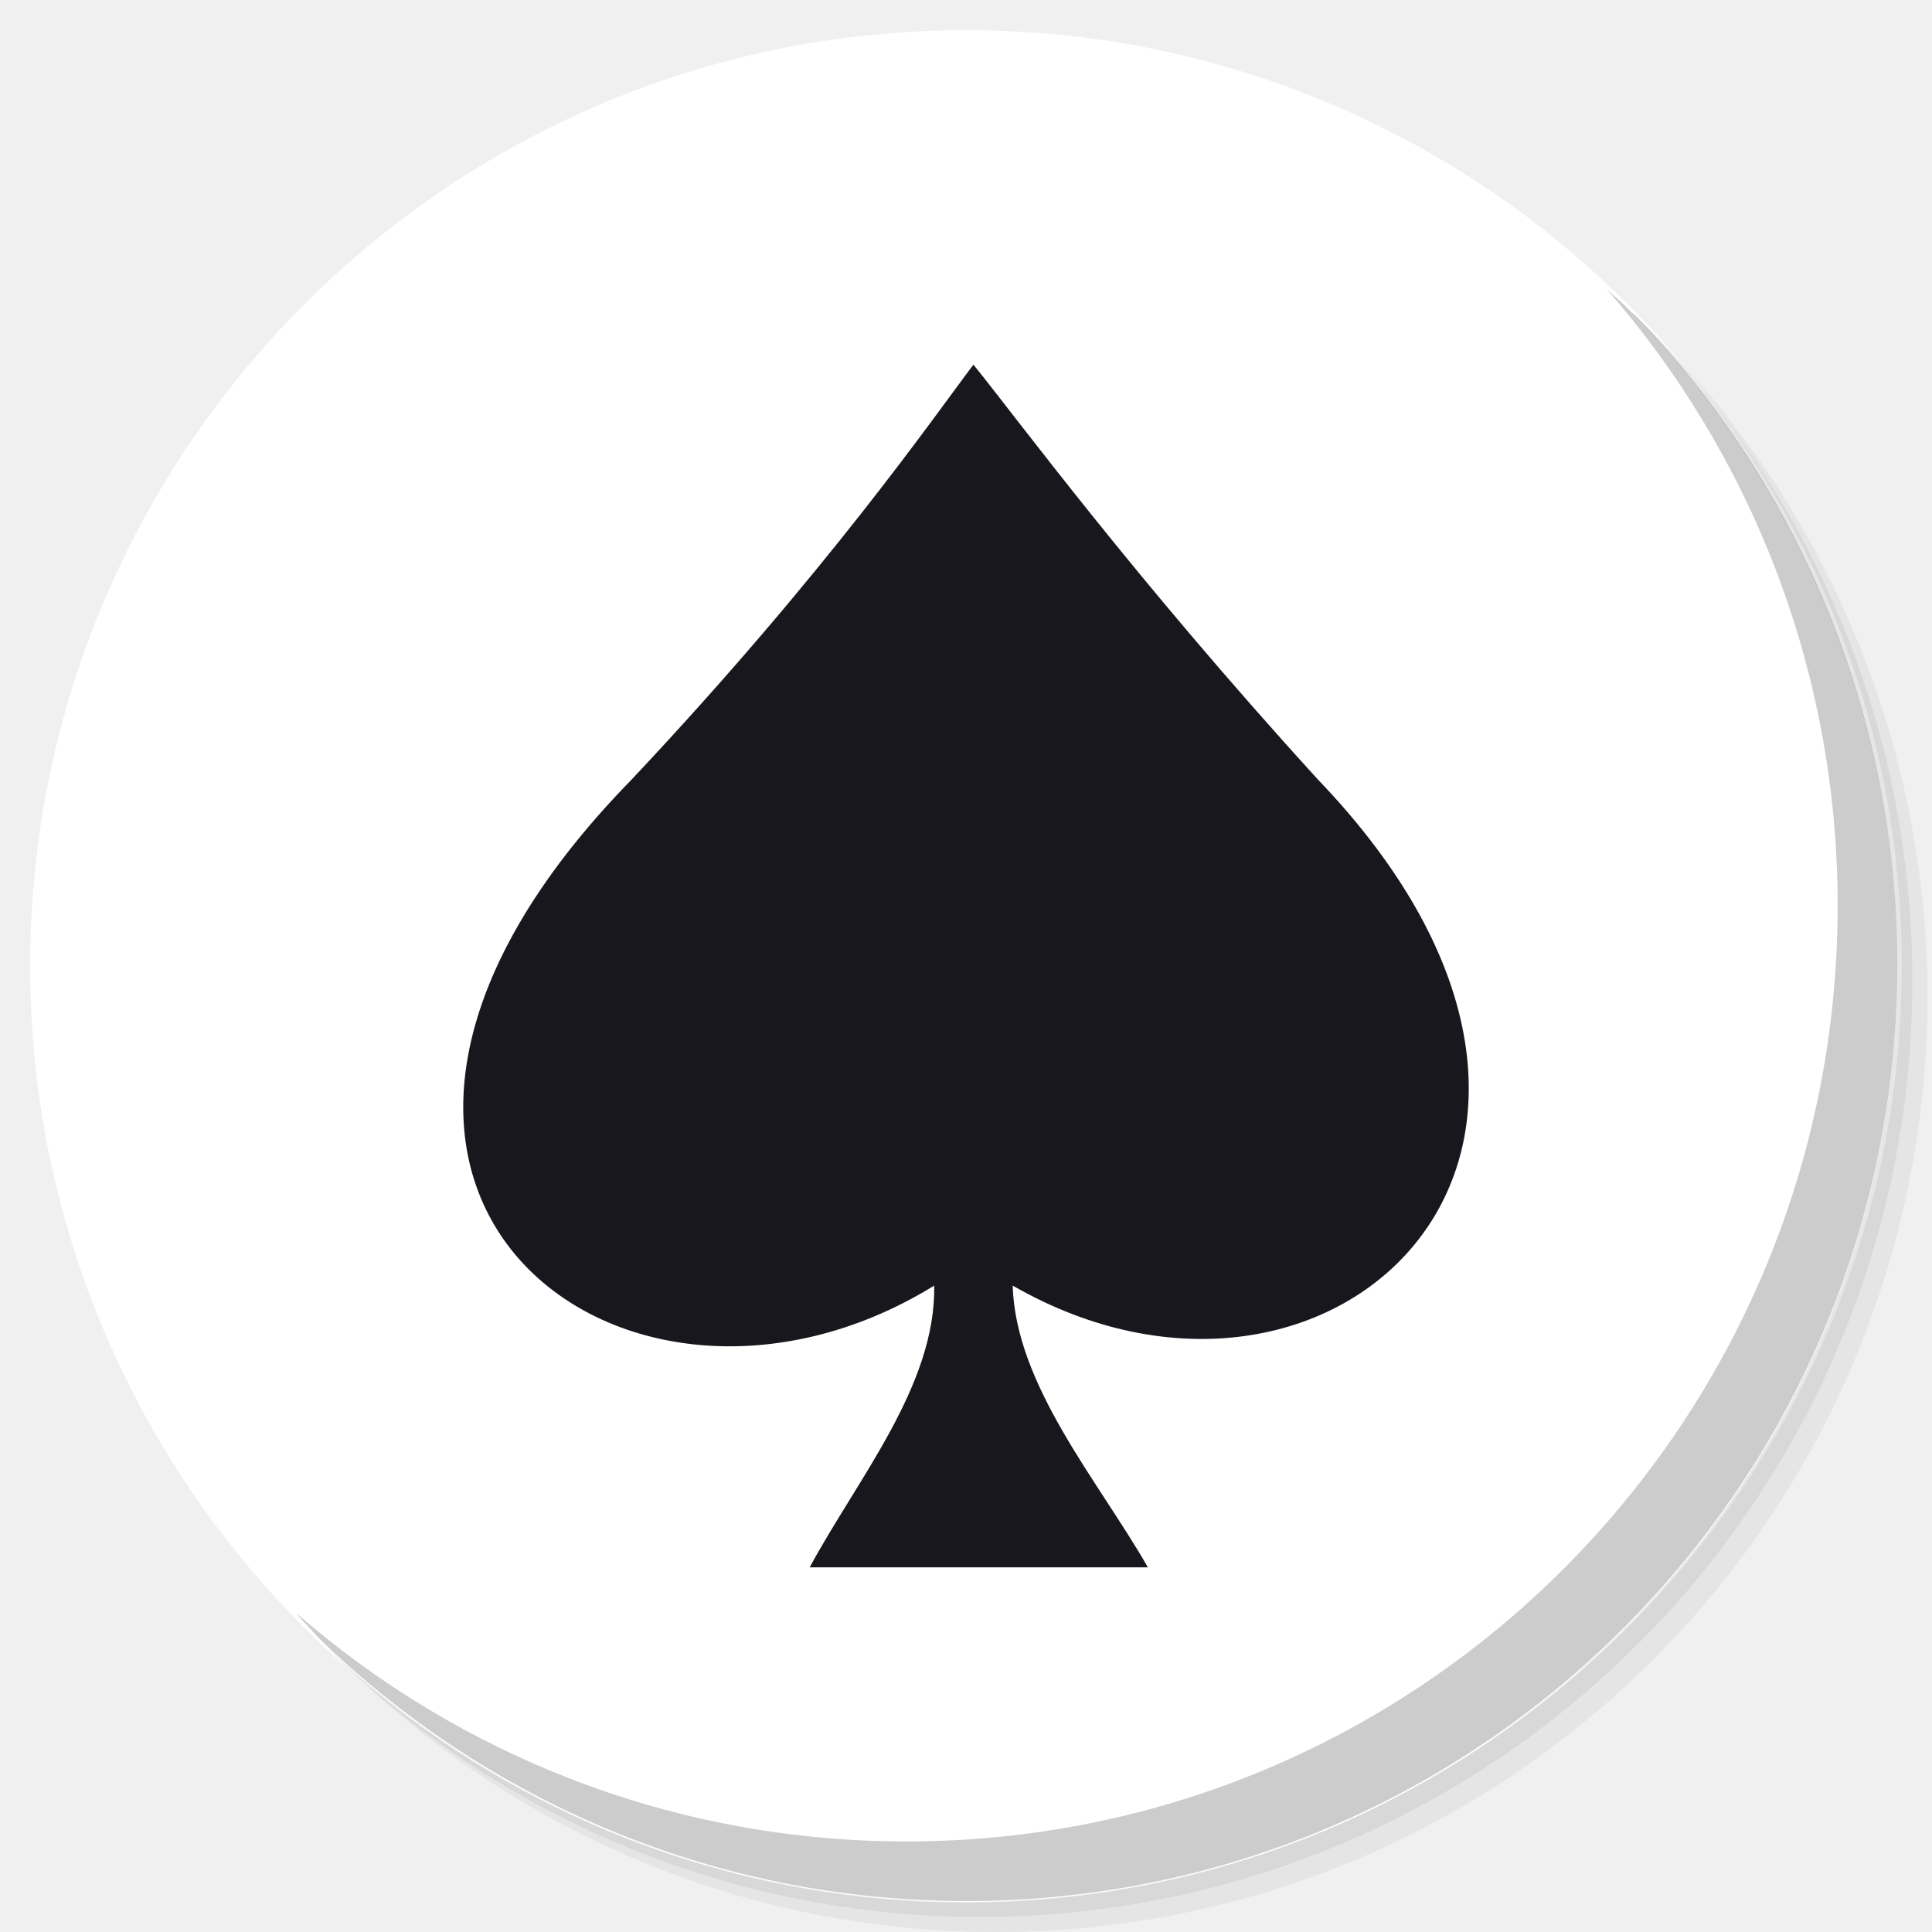
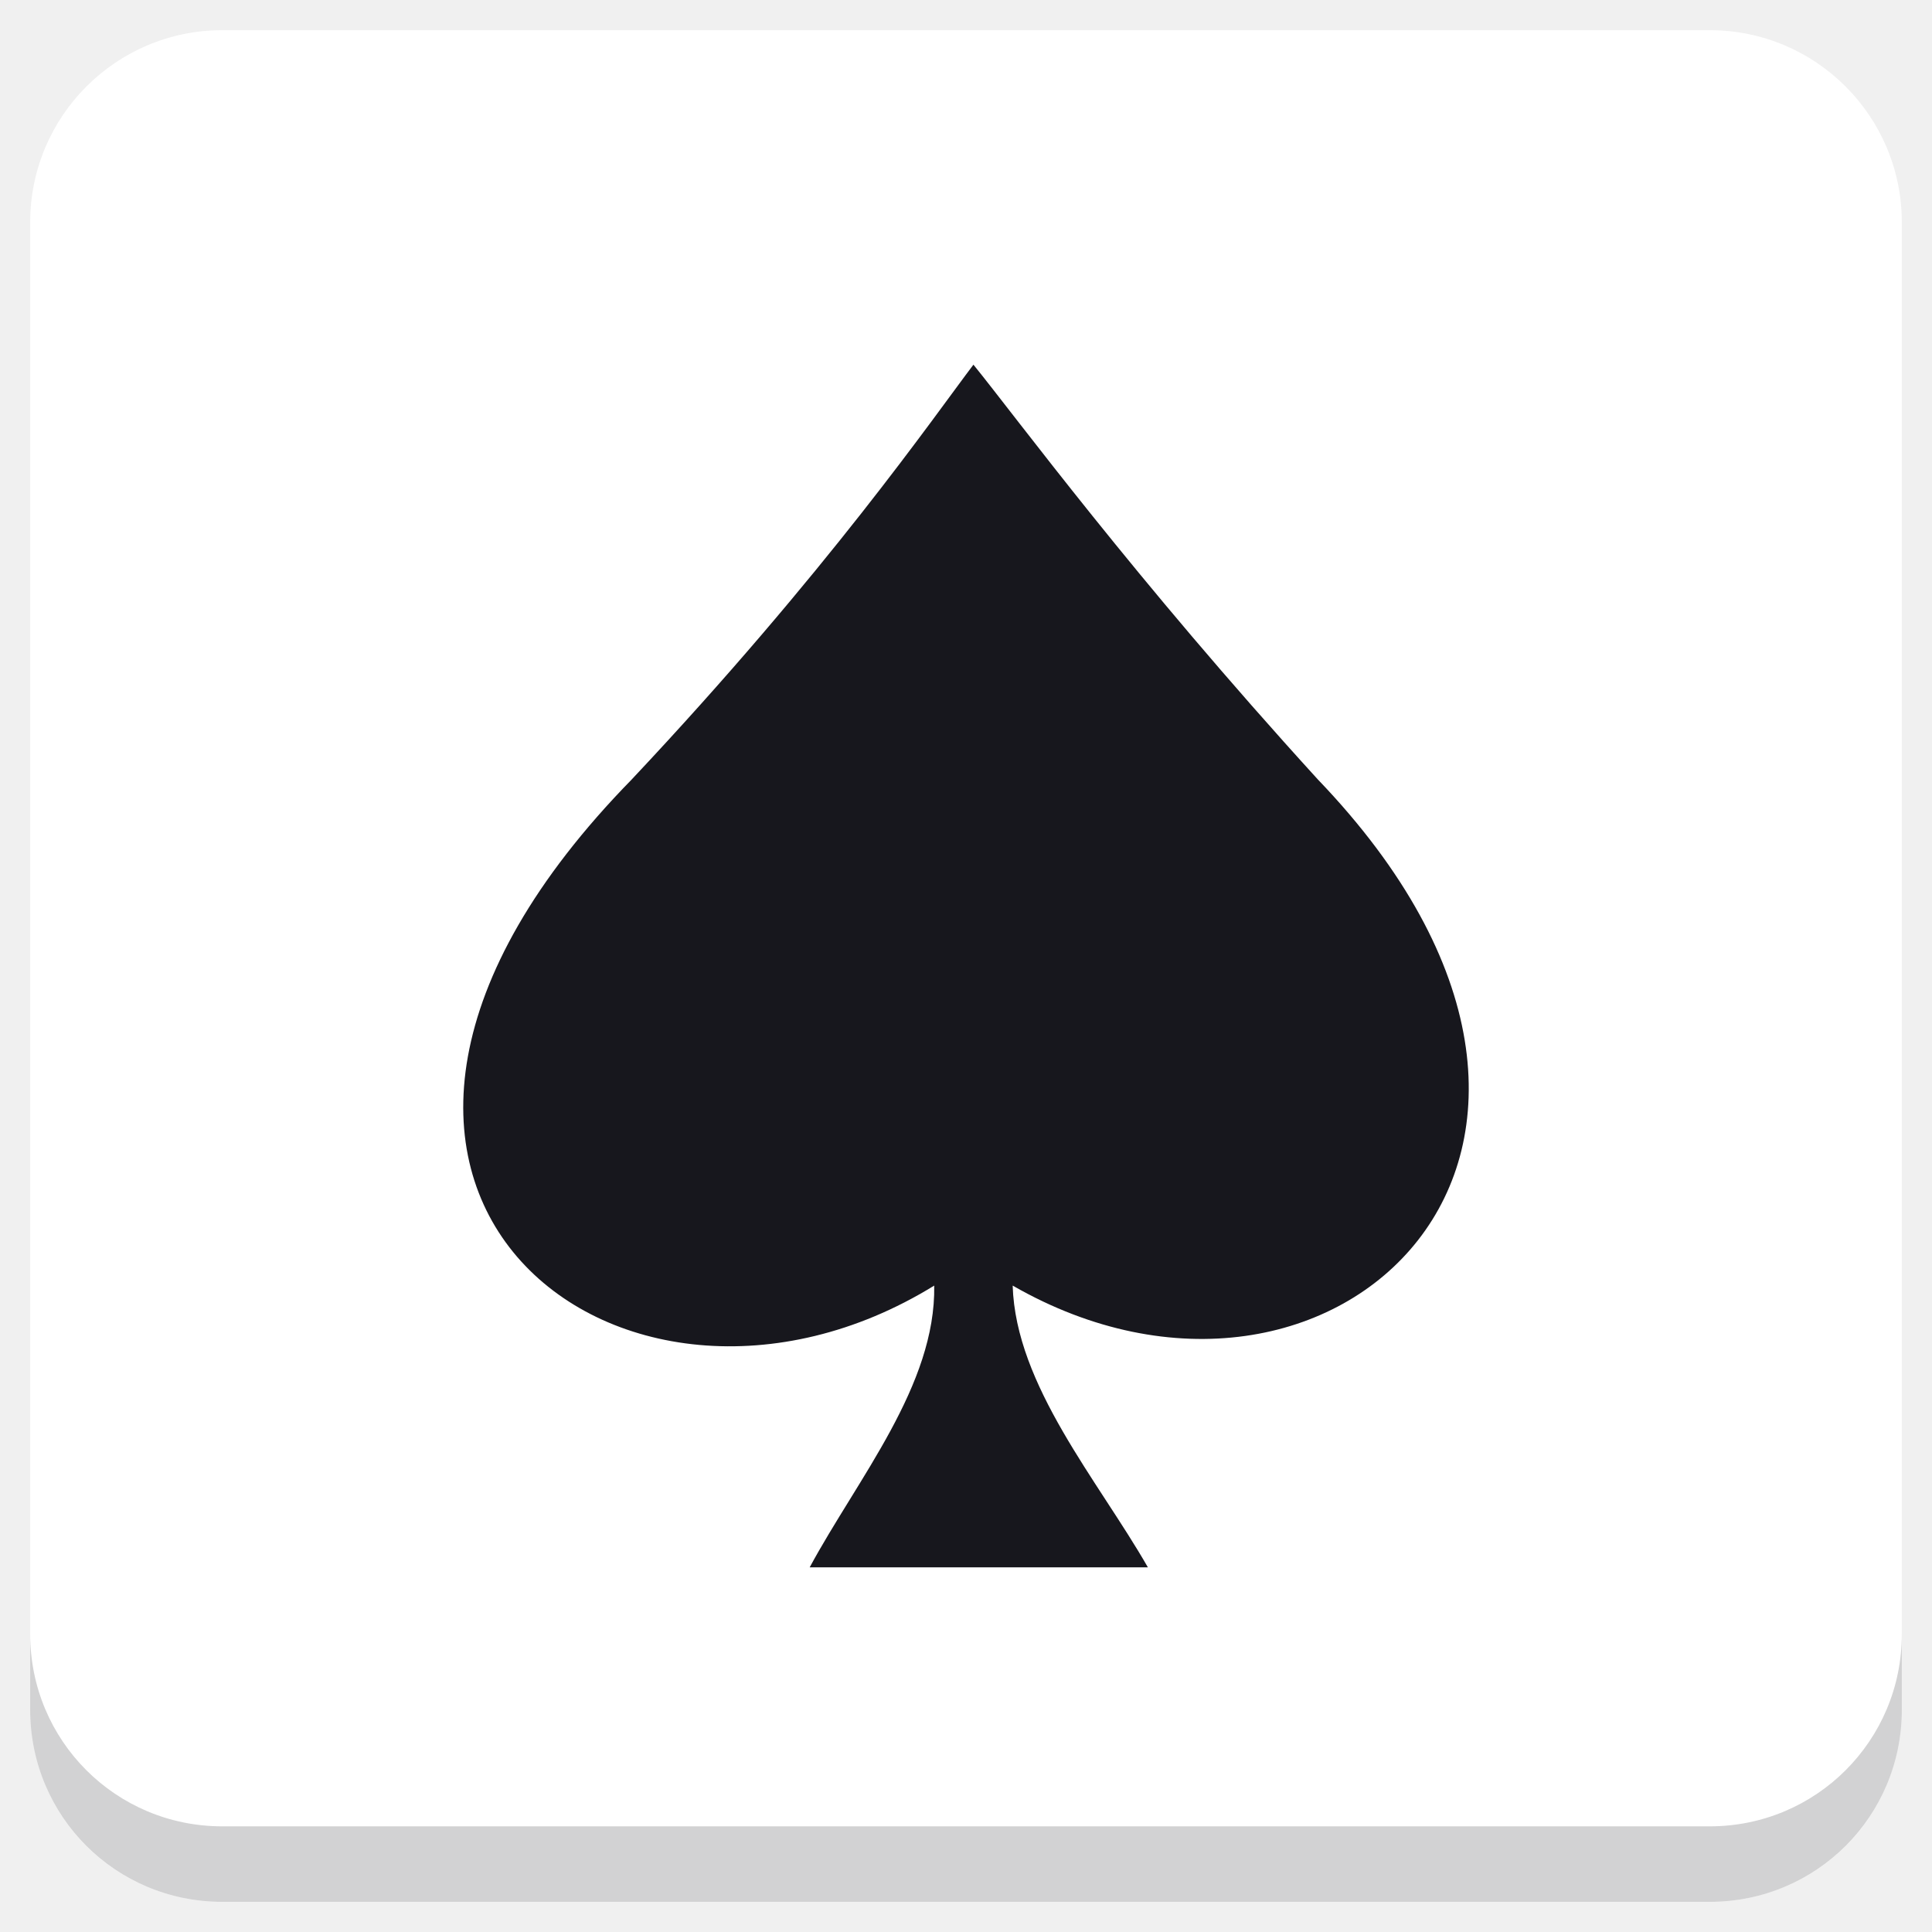
<svg xmlns="http://www.w3.org/2000/svg" xmlns:xlink="http://www.w3.org/1999/xlink" version="1.1" id="Layer_1" x="0px" y="0px" viewBox="0 0 256 256" enable-background="new 0 0 256 256" xml:space="preserve">
  <defs id="defs251">
    <linearGradient id="linearGradient1129">
      <stop style="stop-color:#6ec5ff;stop-opacity:1;" offset="0" id="stop1125" />
      <stop style="stop-color:#6ec5ff;stop-opacity:0;" offset="1" id="stop1127" />
    </linearGradient>
    <clipPath id="b">
      <use width="100%" overflow="visible" xlink:href="#a" height="100%" id="use5" />
    </clipPath>
    <linearGradient x1="29.337" x2="81.837" y1="75.021" gradientUnits="userSpaceOnUse" y2="44.354" id="c">
      <stop id="stop10" offset="0" stop-opacity=".6" stop-color="#A52714" />
      <stop id="stop12" offset=".66" stop-opacity="0" stop-color="#A52714" />
    </linearGradient>
    <clipPath id="clipPath1232">
      <use width="100%" overflow="visible" xlink:href="#a" height="100%" id="use1230" />
    </clipPath>
    <clipPath id="clipPath1236">
      <use width="100%" overflow="visible" xlink:href="#a" height="100%" id="use1234" />
    </clipPath>
    <linearGradient x1="110.87" x2="52.538" y1="164.5" gradientUnits="userSpaceOnUse" y2="130.33" id="d">
      <stop id="stop23" offset="0" stop-opacity=".4" stop-color="#055524" />
      <stop id="stop25" offset=".33" stop-opacity="0" stop-color="#055524" />
    </linearGradient>
    <clipPath id="clipPath1244">
      <use width="100%" overflow="visible" xlink:href="#a" height="100%" id="use1242" />
    </clipPath>
    <clipPath id="clipPath1248">
      <use width="100%" overflow="visible" xlink:href="#a" height="100%" id="use1246" />
    </clipPath>
    <clipPath id="f">
      <use y="0" x="0" style="overflow:visible" id="use37" height="100%" xlink:href="#e" overflow="visible" width="100%" />
    </clipPath>
    <linearGradient x1="121.86" x2="136.55" y1="49.804" gradientUnits="userSpaceOnUse" y2="114.13" id="g">
      <stop id="stop42" offset="0" stop-opacity=".3" stop-color="#EA6100" />
      <stop id="stop44" offset=".66" stop-opacity="0" stop-color="#EA6100" />
    </linearGradient>
    <clipPath id="clipPath1258">
      <use width="100%" overflow="visible" xlink:href="#a" height="100%" id="use1256" />
    </clipPath>
    <clipPath id="clipPath1269">
      <use width="100%" overflow="visible" xlink:href="#a" height="100%" id="use1267" />
    </clipPath>
    <clipPath id="j">
      <use y="0" x="0" style="overflow:visible" id="use62" height="100%" xlink:href="#i" overflow="visible" width="100%" />
    </clipPath>
    <radialGradient id="l" gradientUnits="userSpaceOnUse" cy="55.948" cx="668.18" gradientTransform="translate(-576)" r="84.078">
      <stop stop-color="#3E2723" stop-opacity=".2" offset="0" id="stop73" />
      <stop stop-color="#3E2723" stop-opacity="0" offset="1" id="stop75" />
    </radialGradient>
    <clipPath id="clipPath1285">
      <use width="100%" overflow="visible" xlink:href="#a" height="100%" id="use1283" />
    </clipPath>
    <clipPath id="clipPath1289">
      <use width="100%" overflow="visible" xlink:href="#a" height="100%" id="use1287" />
    </clipPath>
    <clipPath id="n">
      <use y="0" x="0" style="overflow:visible" id="use83" height="100%" xlink:href="#m" overflow="visible" width="100%" />
    </clipPath>
    <radialGradient id="p" gradientUnits="userSpaceOnUse" cy="48.52" cx="597.88" gradientTransform="translate(-576)" r="78.044">
      <stop stop-color="#3E2723" stop-opacity=".2" offset="0" id="stop94" />
      <stop stop-color="#3E2723" stop-opacity="0" offset="1" id="stop96" />
    </radialGradient>
    <clipPath id="clipPath1305">
      <use width="100%" overflow="visible" xlink:href="#a" height="100%" id="use1303" />
    </clipPath>
    <radialGradient id="q" gradientUnits="userSpaceOnUse" cy="96.138" cx="671.84" gradientTransform="translate(-576)" r="87.87">
      <stop stop-color="#263238" stop-opacity=".2" offset="0" id="stop101" />
      <stop stop-color="#263238" stop-opacity="0" offset="1" id="stop103" />
    </radialGradient>
    <clipPath id="clipPath1312">
      <use width="100%" overflow="visible" xlink:href="#a" height="100%" id="use1310" />
    </clipPath>
    <clipPath id="clipPath1316">
      <use width="100%" overflow="visible" xlink:href="#a" height="100%" id="use1314" />
    </clipPath>
    <clipPath id="clipPath1320">
      <use width="100%" overflow="visible" xlink:href="#a" height="100%" id="use1318" />
    </clipPath>
    <clipPath id="clipPath1324">
      <use width="100%" overflow="visible" xlink:href="#a" height="100%" id="use1322" />
    </clipPath>
    <path d="m 8,184 h 83.77 l 38.88,-38.88 V 116 H 61.36 L 8,24.48 Z" id="e" />
    <path d="m 96,56 34.65,60 -38.88,68 H 184 V 56 Z" id="i" />
    <path d="M 21.97,8 V 48.34 L 61.36,116 96,56 h 88 V 8 Z" id="m" />
    <clipPath id="b-1">
      <use width="100%" overflow="visible" xlink:href="#a" height="100%" id="use5-7" />
    </clipPath>
    <clipPath id="clipPath1232-2">
      <use width="100%" overflow="visible" xlink:href="#a" height="100%" id="use1230-2" />
    </clipPath>
    <clipPath id="clipPath1236-6">
      <use width="100%" overflow="visible" xlink:href="#a" height="100%" id="use1234-1" />
    </clipPath>
    <clipPath id="clipPath1244-1">
      <use width="100%" overflow="visible" xlink:href="#a" height="100%" id="use1242-5" />
    </clipPath>
    <clipPath id="clipPath1248-9">
      <use width="100%" overflow="visible" xlink:href="#a" height="100%" id="use1246-4" />
    </clipPath>
    <clipPath id="f-9">
      <use y="0" x="0" style="overflow:visible" id="use37-0" height="100%" xlink:href="#e-8" overflow="visible" width="100%" />
    </clipPath>
    <clipPath id="clipPath1258-7">
      <use width="100%" overflow="visible" xlink:href="#a" height="100%" id="use1256-7" />
    </clipPath>
    <clipPath id="clipPath1269-1">
      <use width="100%" overflow="visible" xlink:href="#a" height="100%" id="use1267-1" />
    </clipPath>
    <clipPath id="j-5">
      <use y="0" x="0" style="overflow:visible" id="use62-9" height="100%" xlink:href="#i-5" overflow="visible" width="100%" />
    </clipPath>
    <radialGradient id="l-7" gradientUnits="userSpaceOnUse" cy="55.948" cx="668.18" gradientTransform="translate(-576)" r="84.078">
      <stop stop-color="#3E2723" stop-opacity=".2" offset="0" id="stop73-7" />
      <stop stop-color="#3E2723" stop-opacity="0" offset="1" id="stop75-6" />
    </radialGradient>
    <clipPath id="clipPath1285-7">
      <use width="100%" overflow="visible" xlink:href="#a" height="100%" id="use1283-3" />
    </clipPath>
    <clipPath id="clipPath1289-6">
      <use width="100%" overflow="visible" xlink:href="#a" height="100%" id="use1287-5" />
    </clipPath>
    <clipPath id="n-6">
      <use y="0" x="0" style="overflow:visible" id="use83-3" height="100%" xlink:href="#m-6" overflow="visible" width="100%" />
    </clipPath>
    <radialGradient id="p-9" gradientUnits="userSpaceOnUse" cy="48.52" cx="597.88" gradientTransform="translate(-576)" r="78.044">
      <stop stop-color="#3E2723" stop-opacity=".2" offset="0" id="stop94-4" />
      <stop stop-color="#3E2723" stop-opacity="0" offset="1" id="stop96-8" />
    </radialGradient>
    <clipPath id="clipPath1305-1">
      <use width="100%" overflow="visible" xlink:href="#a" height="100%" id="use1303-2" />
    </clipPath>
    <radialGradient id="q-9" gradientUnits="userSpaceOnUse" cy="96.138" cx="671.84" gradientTransform="translate(-576)" r="87.87">
      <stop stop-color="#263238" stop-opacity=".2" offset="0" id="stop101-3" />
      <stop stop-color="#263238" stop-opacity="0" offset="1" id="stop103-9" />
    </radialGradient>
    <clipPath id="clipPath1312-0">
      <use width="100%" overflow="visible" xlink:href="#a" height="100%" id="use1310-8" />
    </clipPath>
    <clipPath id="clipPath1316-8">
      <use width="100%" overflow="visible" xlink:href="#a" height="100%" id="use1314-5" />
    </clipPath>
    <clipPath id="clipPath1320-0">
      <use width="100%" overflow="visible" xlink:href="#a" height="100%" id="use1318-9" />
    </clipPath>
    <clipPath id="clipPath1324-6">
      <use width="100%" overflow="visible" xlink:href="#a" height="100%" id="use1322-3" />
    </clipPath>
    <path d="m 8,184 h 83.77 l 38.88,-38.88 V 116 H 61.36 L 8,24.48 Z" id="e-8" />
    <path d="m 96,56 34.65,60 -38.88,68 H 184 V 56 Z" id="i-5" />
    <path d="M 21.97,8 V 48.34 L 61.36,116 96,56 h 88 V 8 Z" id="m-6" />
    <radialGradient id="r" gradientUnits="userSpaceOnUse" cy="32.014" cx="34.286" gradientTransform="translate(-23.07961,-106.2699)" r="176.75">
      <stop stop-color="#fff" stop-opacity=".1" offset="0" id="stop130" />
      <stop stop-color="#fff" stop-opacity="0" offset="1" id="stop132" />
    </radialGradient>
    <clipPath id="b-0">
      <use y="0" x="0" style="overflow:visible" width="100%" overflow="visible" xlink:href="#a" height="100%" id="use5-5" />
    </clipPath>
    <clipPath id="clipPath963">
      <use y="0" x="0" style="overflow:visible" width="100%" overflow="visible" xlink:href="#a" height="100%" id="use961" />
    </clipPath>
    <clipPath id="clipPath967">
      <use y="0" x="0" style="overflow:visible" width="100%" overflow="visible" xlink:href="#a" height="100%" id="use965" />
    </clipPath>
    <radialGradient id="q-94" gradientUnits="userSpaceOnUse" cy="96.138" cx="671.84" gradientTransform="translate(-576)" r="87.87">
      <stop stop-color="#263238" stop-opacity=".2" offset="0" id="stop101-6" />
      <stop stop-color="#263238" stop-opacity="0" offset="1" id="stop103-92" />
    </radialGradient>
    <clipPath id="clipPath974">
      <use y="0" x="0" style="overflow:visible" width="100%" overflow="visible" xlink:href="#a" height="100%" id="use972" />
    </clipPath>
    <radialGradient id="p-2" gradientUnits="userSpaceOnUse" cy="48.52" cx="597.88" gradientTransform="translate(-576)" r="78.044">
      <stop stop-color="#3E2723" stop-opacity=".2" offset="0" id="stop94-47" />
      <stop stop-color="#3E2723" stop-opacity="0" offset="1" id="stop96-7" />
    </radialGradient>
    <clipPath id="clipPath981">
      <use y="0" x="0" style="overflow:visible" width="100%" overflow="visible" xlink:href="#a" height="100%" id="use979" />
    </clipPath>
    <clipPath id="clipPath985">
      <use y="0" x="0" style="overflow:visible" width="100%" overflow="visible" xlink:href="#a" height="100%" id="use983" />
    </clipPath>
    <clipPath id="n-5">
      <use width="100%" overflow="visible" xlink:href="#m-0" height="100%" id="use83-4" style="overflow:visible" x="0" y="0" />
    </clipPath>
    <radialGradient id="l-2" gradientUnits="userSpaceOnUse" cy="55.948" cx="668.18" gradientTransform="translate(-576)" r="84.078">
      <stop stop-color="#3E2723" stop-opacity=".2" offset="0" id="stop73-8" />
      <stop stop-color="#3E2723" stop-opacity="0" offset="1" id="stop75-9" />
    </radialGradient>
    <clipPath id="clipPath997">
      <use y="0" x="0" style="overflow:visible" width="100%" overflow="visible" xlink:href="#a" height="100%" id="use995" />
    </clipPath>
    <clipPath id="clipPath1001">
      <use y="0" x="0" style="overflow:visible" width="100%" overflow="visible" xlink:href="#a" height="100%" id="use999" />
    </clipPath>
    <clipPath id="j-3">
      <use width="100%" overflow="visible" xlink:href="#i-1" height="100%" id="use62-6" style="overflow:visible" x="0" y="0" />
    </clipPath>
    <clipPath id="clipPath1010">
      <use y="0" x="0" style="overflow:visible" width="100%" overflow="visible" xlink:href="#a" height="100%" id="use1008" />
    </clipPath>
    <clipPath id="clipPath1017">
      <use y="0" x="0" style="overflow:visible" width="100%" overflow="visible" xlink:href="#a" height="100%" id="use1015" />
    </clipPath>
    <clipPath id="f-0">
      <use width="100%" overflow="visible" xlink:href="#e-1" height="100%" id="use37-5" style="overflow:visible" x="0" y="0" />
    </clipPath>
    <clipPath id="clipPath1029">
      <use y="0" x="0" style="overflow:visible" width="100%" overflow="visible" xlink:href="#a" height="100%" id="use1027" />
    </clipPath>
    <clipPath id="clipPath1033">
      <use y="0" x="0" style="overflow:visible" width="100%" overflow="visible" xlink:href="#a" height="100%" id="use1031" />
    </clipPath>
    <clipPath id="clipPath1043">
      <use y="0" x="0" style="overflow:visible" width="100%" overflow="visible" xlink:href="#a" height="100%" id="use1041" />
    </clipPath>
    <clipPath id="clipPath1047">
      <use y="0" x="0" style="overflow:visible" width="100%" overflow="visible" xlink:href="#a" height="100%" id="use1045" />
    </clipPath>
    <path id="e-1" d="m 8,184 h 83.77 l 38.88,-38.88 V 116 H 61.36 L 8,24.48 Z" />
    <path id="i-1" d="m 96,56 34.65,60 -38.88,68 H 184 V 56 Z" />
    <path id="m-0" d="M 21.97,8 V 48.34 L 61.36,116 96,56 h 88 V 8 Z" />
    <circle r="88" cx="96" cy="96" id="a" />
    <path d="m8 184h83.77l38.88-38.88v-29.12h-69.29l-53.36-91.52z" id="e-6" />
    <path d="m96 56l34.65 60-38.88 68h92.23v-128z" id="i-2" />
    <path d="m21.97 8v40.34l39.39 67.66 34.64-60h88v-48z" id="m-8" />
    <defs id="defs1820">
      <path d="M 21.97,8 V 48.34 L 61.36,116 96,56 h 88 V 8 Z" id="path1928" />
    </defs>
    <clipPath id="n-7">
      <use id="use1822" height="100%" xlink:href="#m-8" overflow="visible" width="100%" style="overflow:visible" x="0" y="0" />
    </clipPath>
    <defs id="defs1799">
      <path d="m 96,56 34.65,60 -38.88,68 H 184 V 56 Z" id="path1918" />
    </defs>
    <clipPath id="j-6">
      <use id="use1801" height="100%" xlink:href="#i-2" overflow="visible" width="100%" style="overflow:visible" x="0" y="0" />
    </clipPath>
    <defs id="defs1774">
      <path d="m 8,184 h 83.77 l 38.88,-38.88 V 116 H 61.36 L 8,24.48 Z" id="path1902" />
    </defs>
    <clipPath id="f-06">
      <use id="use1776" height="100%" xlink:href="#e-6" overflow="visible" width="100%" style="overflow:visible" x="0" y="0" />
    </clipPath>
    <linearGradient x1="110.87" x2="52.538" y1="164.5" gradientUnits="userSpaceOnUse" y2="130.33" id="linearGradient1897">
      <stop id="stop1762" offset="0" stop-opacity=".4" stop-color="#055524" />
      <stop id="stop1764" offset=".33" stop-opacity="0" stop-color="#055524" />
    </linearGradient>
    <linearGradient x1="29.337" x2="81.837" y1="75.021" gradientUnits="userSpaceOnUse" y2="44.354" id="linearGradient1889">
      <stop id="stop1749" offset="0" stop-opacity=".6" stop-color="#A52714" />
      <stop id="stop1751" offset=".66" stop-opacity="0" stop-color="#A52714" />
    </linearGradient>
    <linearGradient id="linearGradient1910" y2="114.13" gradientUnits="userSpaceOnUse" y1="49.804" x2="136.55" x1="121.86">
      <stop stop-color="#EA6100" stop-opacity=".3" offset="0" id="stop1781" />
      <stop stop-color="#EA6100" stop-opacity="0" offset=".66" id="stop1783" />
    </linearGradient>
    <clipPath id="b-3">
      <use y="0" x="0" style="overflow:visible" width="100%" overflow="visible" xlink:href="#a" height="100%" id="use5-1" />
    </clipPath>
    <clipPath id="clipPath1024">
      <use y="0" x="0" style="overflow:visible" width="100%" overflow="visible" xlink:href="#a" height="100%" id="use1022" />
    </clipPath>
    <clipPath id="clipPath1028">
      <use y="0" x="0" style="overflow:visible" width="100%" overflow="visible" xlink:href="#a" height="100%" id="use1026" />
    </clipPath>
    <clipPath id="clipPath1035">
      <use y="0" x="0" style="overflow:visible" width="100%" overflow="visible" xlink:href="#a" height="100%" id="use1033" />
    </clipPath>
    <clipPath id="clipPath1039">
      <use y="0" x="0" style="overflow:visible" width="100%" overflow="visible" xlink:href="#a" height="100%" id="use1037" />
    </clipPath>
    <clipPath id="f-6">
      <use y="0" x="0" style="overflow:visible" id="use37-8" height="100%" xlink:href="#e-61" overflow="visible" width="100%" />
    </clipPath>
    <clipPath id="clipPath1048">
      <use y="0" x="0" style="overflow:visible" width="100%" overflow="visible" xlink:href="#a" height="100%" id="use1046" />
    </clipPath>
    <clipPath id="clipPath1058">
      <use y="0" x="0" style="overflow:visible" width="100%" overflow="visible" xlink:href="#a" height="100%" id="use1056" />
    </clipPath>
    <clipPath id="j-66">
      <use y="0" x="0" style="overflow:visible" id="use62-4" height="100%" xlink:href="#i-59" overflow="visible" width="100%" />
    </clipPath>
    <radialGradient id="l-9" gradientUnits="userSpaceOnUse" cy="55.948" cx="668.18" gradientTransform="translate(-576)" r="84.078">
      <stop stop-color="#3E2723" stop-opacity=".2" offset="0" id="stop73-5" />
      <stop stop-color="#3E2723" stop-opacity="0" offset="1" id="stop75-0" />
    </radialGradient>
    <clipPath id="clipPath1073">
      <use y="0" x="0" style="overflow:visible" width="100%" overflow="visible" xlink:href="#a" height="100%" id="use1071" />
    </clipPath>
    <clipPath id="clipPath1077">
      <use y="0" x="0" style="overflow:visible" width="100%" overflow="visible" xlink:href="#a" height="100%" id="use1075" />
    </clipPath>
    <clipPath id="n-4">
      <use y="0" x="0" style="overflow:visible" id="use83-8" height="100%" xlink:href="#m-4" overflow="visible" width="100%" />
    </clipPath>
    <radialGradient id="p-7" gradientUnits="userSpaceOnUse" cy="48.52" cx="597.88" gradientTransform="translate(-576)" r="78.044">
      <stop stop-color="#3E2723" stop-opacity=".2" offset="0" id="stop94-1" />
      <stop stop-color="#3E2723" stop-opacity="0" offset="1" id="stop96-72" />
    </radialGradient>
    <clipPath id="clipPath1092">
      <use y="0" x="0" style="overflow:visible" width="100%" overflow="visible" xlink:href="#a" height="100%" id="use1090" />
    </clipPath>
    <radialGradient id="q-7" gradientUnits="userSpaceOnUse" cy="96.138" cx="671.84" gradientTransform="translate(-576)" r="87.87">
      <stop stop-color="#263238" stop-opacity=".2" offset="0" id="stop101-2" />
      <stop stop-color="#263238" stop-opacity="0" offset="1" id="stop103-2" />
    </radialGradient>
    <clipPath id="clipPath1099">
      <use y="0" x="0" style="overflow:visible" width="100%" overflow="visible" xlink:href="#a" height="100%" id="use1097" />
    </clipPath>
    <clipPath id="clipPath1103">
      <use y="0" x="0" style="overflow:visible" width="100%" overflow="visible" xlink:href="#a" height="100%" id="use1101" />
    </clipPath>
    <clipPath id="clipPath1107">
      <use y="0" x="0" style="overflow:visible" width="100%" overflow="visible" xlink:href="#a" height="100%" id="use1105" />
    </clipPath>
    <clipPath id="clipPath1111">
      <use y="0" x="0" style="overflow:visible" width="100%" overflow="visible" xlink:href="#a" height="100%" id="use1109" />
    </clipPath>
    <radialGradient id="r-6" gradientUnits="userSpaceOnUse" cy="32.014" cx="34.286" gradientTransform="translate(-7,-7)" r="176.75">
      <stop stop-color="#fff" stop-opacity=".1" offset="0" id="stop130-1" />
      <stop stop-color="#fff" stop-opacity="0" offset="1" id="stop132-0" />
    </radialGradient>
    <path d="m 8,184 h 83.77 l 38.88,-38.88 V 116 H 61.36 L 8,24.48 Z" id="e-61" />
    <path d="m 96,56 34.65,60 -38.88,68 H 184 V 56 Z" id="i-59" />
    <path d="M 21.97,8 V 48.34 L 61.36,116 96,56 h 88 V 8 Z" id="m-4" />
    <clipPath id="b-9">
      <use y="0" x="0" style="overflow:visible" width="100%" overflow="visible" xlink:href="#a" height="100%" id="use5-0" />
    </clipPath>
    <clipPath id="clipPath1024-7">
      <use y="0" x="0" style="overflow:visible" width="100%" overflow="visible" xlink:href="#a" height="100%" id="use1022-7" />
    </clipPath>
    <clipPath id="clipPath1028-1">
      <use y="0" x="0" style="overflow:visible" width="100%" overflow="visible" xlink:href="#a" height="100%" id="use1026-1" />
    </clipPath>
    <clipPath id="clipPath1035-7">
      <use y="0" x="0" style="overflow:visible" width="100%" overflow="visible" xlink:href="#a" height="100%" id="use1033-7" />
    </clipPath>
    <clipPath id="clipPath1039-6">
      <use y="0" x="0" style="overflow:visible" width="100%" overflow="visible" xlink:href="#a" height="100%" id="use1037-7" />
    </clipPath>
    <clipPath id="f-3">
      <use y="0" x="0" style="overflow:visible" id="use37-6" height="100%" xlink:href="#e-9" overflow="visible" width="100%" />
    </clipPath>
    <clipPath id="clipPath1048-3">
      <use y="0" x="0" style="overflow:visible" width="100%" overflow="visible" xlink:href="#a" height="100%" id="use1046-9" />
    </clipPath>
    <clipPath id="clipPath1058-4">
      <use y="0" x="0" style="overflow:visible" width="100%" overflow="visible" xlink:href="#a" height="100%" id="use1056-8" />
    </clipPath>
    <clipPath id="j-1">
      <use y="0" x="0" style="overflow:visible" id="use62-2" height="100%" xlink:href="#i-6" overflow="visible" width="100%" />
    </clipPath>
    <radialGradient id="l-93" gradientUnits="userSpaceOnUse" cy="55.948" cx="668.18" gradientTransform="translate(-576)" r="84.078">
      <stop stop-color="#3E2723" stop-opacity=".2" offset="0" id="stop73-9" />
      <stop stop-color="#3E2723" stop-opacity="0" offset="1" id="stop75-08" />
    </radialGradient>
    <clipPath id="clipPath1073-8">
      <use y="0" x="0" style="overflow:visible" width="100%" overflow="visible" xlink:href="#a" height="100%" id="use1071-5" />
    </clipPath>
    <clipPath id="clipPath1077-0">
      <use y="0" x="0" style="overflow:visible" width="100%" overflow="visible" xlink:href="#a" height="100%" id="use1075-9" />
    </clipPath>
    <clipPath id="n-63">
      <use y="0" x="0" style="overflow:visible" id="use83-85" height="100%" xlink:href="#m-2" overflow="visible" width="100%" />
    </clipPath>
    <radialGradient id="p-6" gradientUnits="userSpaceOnUse" cy="48.52" cx="597.88" gradientTransform="translate(-576)" r="78.044">
      <stop stop-color="#3E2723" stop-opacity=".2" offset="0" id="stop94-11" />
      <stop stop-color="#3E2723" stop-opacity="0" offset="1" id="stop96-5" />
    </radialGradient>
    <clipPath id="clipPath1092-9">
      <use y="0" x="0" style="overflow:visible" width="100%" overflow="visible" xlink:href="#a" height="100%" id="use1090-8" />
    </clipPath>
    <radialGradient id="q-4" gradientUnits="userSpaceOnUse" cy="96.138" cx="671.84" gradientTransform="translate(-576)" r="87.87">
      <stop stop-color="#263238" stop-opacity=".2" offset="0" id="stop101-8" />
      <stop stop-color="#263238" stop-opacity="0" offset="1" id="stop103-1" />
    </radialGradient>
    <clipPath id="clipPath1099-0">
      <use y="0" x="0" style="overflow:visible" width="100%" overflow="visible" xlink:href="#a" height="100%" id="use1097-3" />
    </clipPath>
    <clipPath id="clipPath1103-0">
      <use y="0" x="0" style="overflow:visible" width="100%" overflow="visible" xlink:href="#a" height="100%" id="use1101-4" />
    </clipPath>
    <clipPath id="clipPath1107-4">
      <use y="0" x="0" style="overflow:visible" width="100%" overflow="visible" xlink:href="#a" height="100%" id="use1105-4" />
    </clipPath>
    <clipPath id="clipPath1111-4">
      <use y="0" x="0" style="overflow:visible" width="100%" overflow="visible" xlink:href="#a" height="100%" id="use1109-7" />
    </clipPath>
    <radialGradient id="r-63" gradientUnits="userSpaceOnUse" cy="32.014" cx="34.286" gradientTransform="translate(-7,-7)" r="176.75">
      <stop stop-color="#fff" stop-opacity=".1" offset="0" id="stop130-17" />
      <stop stop-color="#fff" stop-opacity="0" offset="1" id="stop132-5" />
    </radialGradient>
    <path d="m 8,184 h 83.77 l 38.88,-38.88 V 116 H 61.36 L 8,24.48 Z" id="e-9" />
    <path d="m 96,56 34.65,60 -38.88,68 H 184 V 56 Z" id="i-6" />
    <path d="M 21.97,8 V 48.34 L 61.36,116 96,56 h 88 V 8 Z" id="m-2" />
    <radialGradient xlink:href="#linearGradient1129" id="radialGradient1133" cx="-74.359" cy="81.731" fx="-74.359" fy="81.731" r="29.5" gradientTransform="matrix(1,0,0,1.333333,7.5e-6,-27.24353)" gradientUnits="userSpaceOnUse" />
    <linearGradient id="linearGradient4456">
      <stop id="stop4458" style="stop-color:#fffffe;stop-opacity:1" offset="0" />
      <stop id="stop4460" style="stop-color:#f1f1f0;stop-opacity:1" offset="1" />
    </linearGradient>
    <linearGradient id="linearGradient4377">
      <stop id="stop4379" style="stop-color:#ffffff;stop-opacity:0.431" offset="0" />
      <stop id="stop4381" style="stop-color:#ffffff;stop-opacity:0.137" offset="1" />
    </linearGradient>
    <linearGradient id="linearGradient4423">
      <stop id="stop4425" style="stop-color:#2e3436;stop-opacity:1" offset="0" />
      <stop id="stop4427" style="stop-color:#121515;stop-opacity:1" offset="1" />
    </linearGradient>
    <linearGradient id="linearGradient4450">
      <stop id="stop4452" style="stop-color:#ffffff;stop-opacity:0.118" offset="0" />
      <stop id="stop4454" style="stop-color:#ffffff;stop-opacity:0.02" offset="1" />
    </linearGradient>
    <linearGradient xlink:href="#linearGradient4456" id="linearGradient1744-3" gradientUnits="userSpaceOnUse" x1="17.009" y1="13.864" x2="122.514" y2="164.682" />
    <linearGradient xlink:href="#linearGradient4377" id="linearGradient1746-5" gradientUnits="userSpaceOnUse" x1="1.781" y1="129.172" x2="140.219" y2="129.172" />
    <linearGradient xlink:href="#linearGradient4423" id="linearGradient1748" gradientUnits="userSpaceOnUse" x1="-54.409" y1="53.729" x2="-46.832" y2="72.76" />
    <linearGradient xlink:href="#linearGradient4450" id="linearGradient1750" gradientUnits="userSpaceOnUse" x1="-65.031" y1="70.047" x2="-37.562" y2="70.047" />
    <clipPath clipPathUnits="userSpaceOnUse" id="clipPath3802-1-3">
      <rect style="color:#000000;display:inline;overflow:visible;visibility:visible;fill:#ffffff;fill-opacity:1;fill-rule:nonzero;stroke:none;stroke-width:0.63;marker:none;enable-background:accumulate" id="rect3804-7-7" width="116" height="162.032" x="46" y="71" rx="5.778" ry="5.778" />
    </clipPath>
    <linearGradient id="linearGradient3806-46-46">
      <stop style="stop-color:#ffffff;stop-opacity:1" offset="0" id="stop3808-3-31" />
      <stop id="stop3814-8-2" offset="0.5" style="stop-color:#eeeeec;stop-opacity:1" />
      <stop style="stop-color:#ffffff;stop-opacity:1" offset="1" id="stop3810-31-0" />
    </linearGradient>
    <linearGradient id="linearGradient6335">
      <stop style="stop-color:#3465a4;stop-opacity:1" offset="0" id="stop6337" />
      <stop style="stop-color:#204a87;stop-opacity:1" offset="1" id="stop6339" />
    </linearGradient>
    <pattern xlink:href="#pattern6551" id="pattern6553" patternTransform="matrix(6,0,0,6,-236,98)" />
    <pattern xlink:href="#pattern6443" id="pattern6551" patternTransform="matrix(6,0,0,6,-246,98)" />
    <pattern xlink:href="#pattern6441" id="pattern6443" patternTransform="matrix(6,0,0,6,-256,98)" />
    <pattern xlink:href="#pattern6439" id="pattern6441" patternTransform="matrix(6,0,0,6,-246,98)" />
    <pattern xlink:href="#pattern6437" id="pattern6439" patternTransform="matrix(6,0,0,6,-236,98)" />
    <pattern xlink:href="#pattern6435" id="pattern6437" patternTransform="matrix(6,0,0,6,-226,98)" />
    <pattern xlink:href="#pattern6433" id="pattern6435" patternTransform="matrix(6,0,0,6,-236,98)" />
    <pattern xlink:href="#pattern6333" id="pattern6433" patternTransform="matrix(6,0,0,6,-246,98)" />
    <pattern xlink:href="#pattern6331" id="pattern6333" patternTransform="matrix(6,0,0,6,-256,98)" />
    <pattern xlink:href="#pattern6329" id="pattern6331" patternTransform="matrix(6,0,0,6,-246,98)" />
    <pattern xlink:href="#pattern6193" id="pattern6329" patternTransform="matrix(6,0,0,6,-236,98)" />
    <pattern xlink:href="#pattern6191" id="pattern6193" patternTransform="matrix(6,0,0,6,-226,98)" />
    <pattern xlink:href="#pattern6189" id="pattern6191" patternTransform="matrix(6,0,0,6,-225.9688,98.09375)" />
    <pattern xlink:href="#pattern6187" id="pattern6189" patternTransform="matrix(6,0,0,6,-225.9688,98.07812)" />
    <pattern xlink:href="#pattern6185" id="pattern6187" patternTransform="matrix(6,0,0,6,-226,98)" />
    <pattern xlink:href="#pattern6183" id="pattern6185" patternTransform="matrix(6.015625,0,0,6.015625,-226,98)" />
    <pattern xlink:href="#pattern6115" id="pattern6183" patternTransform="matrix(6.011719,0,0,6.015625,-226,98)" />
    <pattern xlink:href="#Checkerboardwhite" id="pattern6115" patternTransform="matrix(6,0,0,6,-226,98)" />
    <pattern id="Checkerboardwhite" patternTransform="translate(0,0) scale(10,10)" height="2" width="2" patternUnits="userSpaceOnUse">
      <rect id="rect5467" height="1" width="1" y="0" x="0" style="fill:white;stroke:none" />
      <rect id="rect6113" height="1" width="1" y="1" x="1" style="fill:white;stroke:none" />
    </pattern>
    <radialGradient xlink:href="#linearGradient6335" id="radialGradient1466" gradientUnits="userSpaceOnUse" gradientTransform="matrix(3.31567,0,0,1.597253,437.1766,-98.83736)" cx="-184.265" cy="169.102" fx="-184.265" fy="169.102" r="48" />
    <pattern xlink:href="#pattern6553" id="pattern1474" patternTransform="matrix(6,0,0,6,-226,98)" />
    <pattern xlink:href="#pattern6551" id="pattern1476" patternTransform="matrix(6,0,0,6,-236,98)" />
    <pattern xlink:href="#pattern6443" id="pattern1478" patternTransform="matrix(6,0,0,6,-246,98)" />
    <pattern xlink:href="#pattern6441" id="pattern1480" patternTransform="matrix(6,0,0,6,-256,98)" />
    <pattern xlink:href="#pattern6439" id="pattern1482" patternTransform="matrix(6,0,0,6,-246,98)" />
    <pattern xlink:href="#pattern6437" id="pattern1484" patternTransform="matrix(6,0,0,6,-236,98)" />
    <pattern xlink:href="#pattern6435" id="pattern1486" patternTransform="matrix(6,0,0,6,-226,98)" />
    <pattern xlink:href="#pattern6433" id="pattern1488" patternTransform="matrix(6,0,0,6,-236,98)" />
    <pattern xlink:href="#pattern6333" id="pattern1490" patternTransform="matrix(6,0,0,6,-246,98)" />
    <pattern xlink:href="#pattern6331" id="pattern1492" patternTransform="matrix(6,0,0,6,-256,98)" />
    <pattern xlink:href="#pattern6329" id="pattern1494" patternTransform="matrix(6,0,0,6,-246,98)" />
    <pattern xlink:href="#pattern6193" id="pattern1496" patternTransform="matrix(6,0,0,6,-236,98)" />
    <pattern xlink:href="#pattern6191" id="pattern1498" patternTransform="matrix(6,0,0,6,-226,98)" />
    <pattern xlink:href="#pattern6189" id="pattern1500" patternTransform="matrix(6,0,0,6,-225.9688,98.09375)" />
    <pattern xlink:href="#pattern6187" id="pattern1502" patternTransform="matrix(6,0,0,6,-225.9688,98.07812)" />
    <pattern xlink:href="#pattern6185" id="pattern1504" patternTransform="matrix(6,0,0,6,-226,98)" />
    <pattern xlink:href="#pattern6183" id="pattern1506" patternTransform="matrix(6.015625,0,0,6.015625,-226,98)" />
    <pattern xlink:href="#pattern6115" id="pattern1508" patternTransform="matrix(6.011719,0,0,6.015625,-226,98)" />
    <pattern xlink:href="#Checkerboardwhite" id="pattern1510" patternTransform="matrix(6,0,0,6,-226,98)" />
    <clipPath clipPathUnits="userSpaceOnUse" id="clipPath3802-1">
      <rect style="color:#000000;display:inline;overflow:visible;visibility:visible;fill:#ffffff;fill-opacity:1;fill-rule:nonzero;stroke:none;stroke-width:0.63;marker:none;enable-background:accumulate" id="rect3804-7" width="116" height="162.032" x="46" y="71" rx="5.778" ry="5.778" />
    </clipPath>
    <radialGradient xlink:href="#linearGradient6335" id="radialGradient1529" gradientUnits="userSpaceOnUse" gradientTransform="matrix(3.31567,0,0,1.597253,437.1766,-98.83736)" cx="-184.265" cy="169.102" fx="-184.265" fy="169.102" r="48" />
    <pattern xlink:href="#pattern6553" id="pattern1537" patternTransform="matrix(6,0,0,6,-226,98)" />
    <pattern xlink:href="#pattern6551" id="pattern1539" patternTransform="matrix(6,0,0,6,-236,98)" />
    <pattern xlink:href="#pattern6443" id="pattern1541" patternTransform="matrix(6,0,0,6,-246,98)" />
    <pattern xlink:href="#pattern6441" id="pattern1543" patternTransform="matrix(6,0,0,6,-256,98)" />
    <pattern xlink:href="#pattern6439" id="pattern1545" patternTransform="matrix(6,0,0,6,-246,98)" />
    <pattern xlink:href="#pattern6437" id="pattern1547" patternTransform="matrix(6,0,0,6,-236,98)" />
    <pattern xlink:href="#pattern6435" id="pattern1549" patternTransform="matrix(6,0,0,6,-226,98)" />
    <pattern xlink:href="#pattern6433" id="pattern1551" patternTransform="matrix(6,0,0,6,-236,98)" />
    <pattern xlink:href="#pattern6333" id="pattern1553" patternTransform="matrix(6,0,0,6,-246,98)" />
    <pattern xlink:href="#pattern6331" id="pattern1555" patternTransform="matrix(6,0,0,6,-256,98)" />
    <pattern xlink:href="#pattern6329" id="pattern1557" patternTransform="matrix(6,0,0,6,-246,98)" />
    <pattern xlink:href="#pattern6193" id="pattern1559" patternTransform="matrix(6,0,0,6,-236,98)" />
    <pattern xlink:href="#pattern6191" id="pattern1561" patternTransform="matrix(6,0,0,6,-226,98)" />
    <pattern xlink:href="#pattern6189" id="pattern1563" patternTransform="matrix(6,0,0,6,-225.9688,98.09375)" />
    <pattern xlink:href="#pattern6187" id="pattern1565" patternTransform="matrix(6,0,0,6,-225.9688,98.07812)" />
    <pattern xlink:href="#pattern6185" id="pattern1567" patternTransform="matrix(6,0,0,6,-226,98)" />
    <pattern xlink:href="#pattern6183" id="pattern1569" patternTransform="matrix(6.015625,0,0,6.015625,-226,98)" />
    <pattern xlink:href="#pattern6115" id="pattern1571" patternTransform="matrix(6.011719,0,0,6.015625,-226,98)" />
    <pattern xlink:href="#Checkerboardwhite" id="pattern1573" patternTransform="matrix(6,0,0,6,-226,98)" />
    <clipPath clipPathUnits="userSpaceOnUse" id="clipPath3802">
      <rect style="color:#000000;display:inline;overflow:visible;visibility:visible;fill:#ffffff;fill-opacity:1;fill-rule:nonzero;stroke:none;stroke-width:0.63;marker:none;enable-background:accumulate" id="rect3804" width="116" height="162.032" x="46" y="71" rx="5.778" ry="5.778" />
    </clipPath>
    <clipPath clipPathUnits="userSpaceOnUse" id="clipPath3050">
      <rect style="color:#000000;display:inline;overflow:visible;visibility:visible;fill:#0068bf;fill-opacity:1;fill-rule:nonzero;stroke:none;stroke-width:0.544;marker:none;enable-background:accumulate" id="rect3052" width="100" height="140" x="-397.543" y="266.257" rx="4.981" ry="4.993" />
    </clipPath>
  </defs>
-   <g id="layer3" style="display:none">
-     <rect style="display:none;fill:#ffffff;fill-opacity:1;stroke-width:1.418" id="rect1101" width="248" height="248" x="4" y="4" ry="25.456" />
+   <g id="layer3" style="display:inline">
+     <rect style="display:inline;fill:#ffffff;fill-opacity:1;stroke-width:1.418" id="rect1101" width="248" height="248" x="4" y="4" ry="25.456" />
  </g>
-   <g id="layer4" style="display:none">
-     <path style="display:none;opacity:0.5;fill:#17171d;fill-opacity:0.392;stroke-width:1.418" d="m 4,216.545 v 10 C 4,240.647 15.353,252 29.455,252 h 197.09 c 14.103,0 25.455,-11.353 25.455,-25.455 v -10 C 252,230.647 240.647,242 226.545,242 H 29.455 C 15.353,242 4,230.647 4,216.545 Z" id="rect1101-3" />
+   <g id="layer4" style="display:inline">
+     <path style="display:inline;opacity:0.5;fill:#17171d;fill-opacity:0.392;stroke-width:1.418" d="m 4,216.545 v 10 C 4,240.647 15.353,252 29.455,252 h 197.09 c 14.103,0 25.455,-11.353 25.455,-25.455 v -10 C 252,230.647 240.647,242 226.545,242 H 29.455 C 15.353,242 4,230.647 4,216.545 Z" id="rect1101-3" />
  </g>
-   <g id="layer2" style="display:inline">
-     <circle style="display:inline;fill:#ffffff;fill-opacity:1;stroke:none;stroke-width:2.74;stroke-miterlimit:4;stroke-dasharray:none;stroke-opacity:1" id="path1090" cx="128" cy="128" r="124" />
+   <g id="layer2" style="display:none">
+     <circle style="display:none;fill:#ffffff;fill-opacity:1;stroke:none;stroke-width:2.74;stroke-miterlimit:4;stroke-dasharray:none;stroke-opacity:1" id="path1090" cx="128" cy="128" r="124" />
  </g>
-   <g id="layer6" style="display:inline">
+   <g id="layer6" style="display:none">
    <g id="g2548" style="display:inline" transform="translate(-2.960187,1.58543)">
      <path d="m 256.36,128.415 c 0,-33.9 -13.5,-64.5 -35.4,-86.9 -0.4,-0.3 -0.7,-0.7 -1.1,-1 21.3,22.3 34.5,52.6 34.5,86 0,68.5 -55.2,124 -123.4,124 -32.9,0 -62.9,-13 -85,-34.1 0.3,0.3 0.6,0.6 0.9,0.9 22.2,21.7 52.6,35.1 86,35.1 68.2,0 123.5,-55.5 123.5,-124 z" id="path238" style="display:inline;opacity:0.1" />
      <path d="m 219.86,40.415 c -0.7,-0.6 -1.4,-1.3 -2,-1.9 -0.7,-0.6 -1.4,-1.2 -2.1,-1.9 19.1,21.8 30.7,50.5 30.7,81.8 0,68.5 -55.2,124 -123.4,124 -30.9,0 -59.2,-11.4 -80.9,-30.3 0.6,0.7 1.2,1.4 1.9,2.1 0.6,0.7 1.3,1.4 1.9,2 22.1,21.1 52.1,34.1 85,34.1 68.2,0 123.4,-55.5 123.4,-124 0,-33.3 -13.1,-63.6 -34.5,-85.9 z" id="path240" style="display:inline;opacity:0.2" />
      <path d="m 220.96,41.515 c 21.9,22.4 35.4,53.1 35.4,86.9 0,68.5 -55.2,124 -123.4,124 -33.5,0 -63.8,-13.4 -86,-35.1 22.4,22.9 53.6,37.1 88,37.1 68.2,0 123.4,-55.5 123.4,-124 -0.1,-34.9 -14.4,-66.4 -37.4,-88.9 z" id="path236" style="display:inline;opacity:0.05" />
    </g>
  </g>
  <g id="layer1" style="display:inline">
    <path style="fill:#17171d;fill-opacity:1;fill-rule:evenodd;stroke:none;stroke-width:0.368pt" d="m 83.724,103.263 c -52.493,53.63 -1.439,92.69 40.065,67.084 0.226,13.209 -10.13,25.54 -16.501,37.332 h 44.812 c -6.561,-11.46 -17.516,-24.084 -17.916,-37.332 42.374,24.342 87.438,-18.107 40.42,-67.084 -24.517,-26.898 -39.842,-47.827 -45.618,-54.941 -5.268,6.937 -19.303,27.334 -45.263,54.941 z" id="path2" />
  </g>
</svg>
